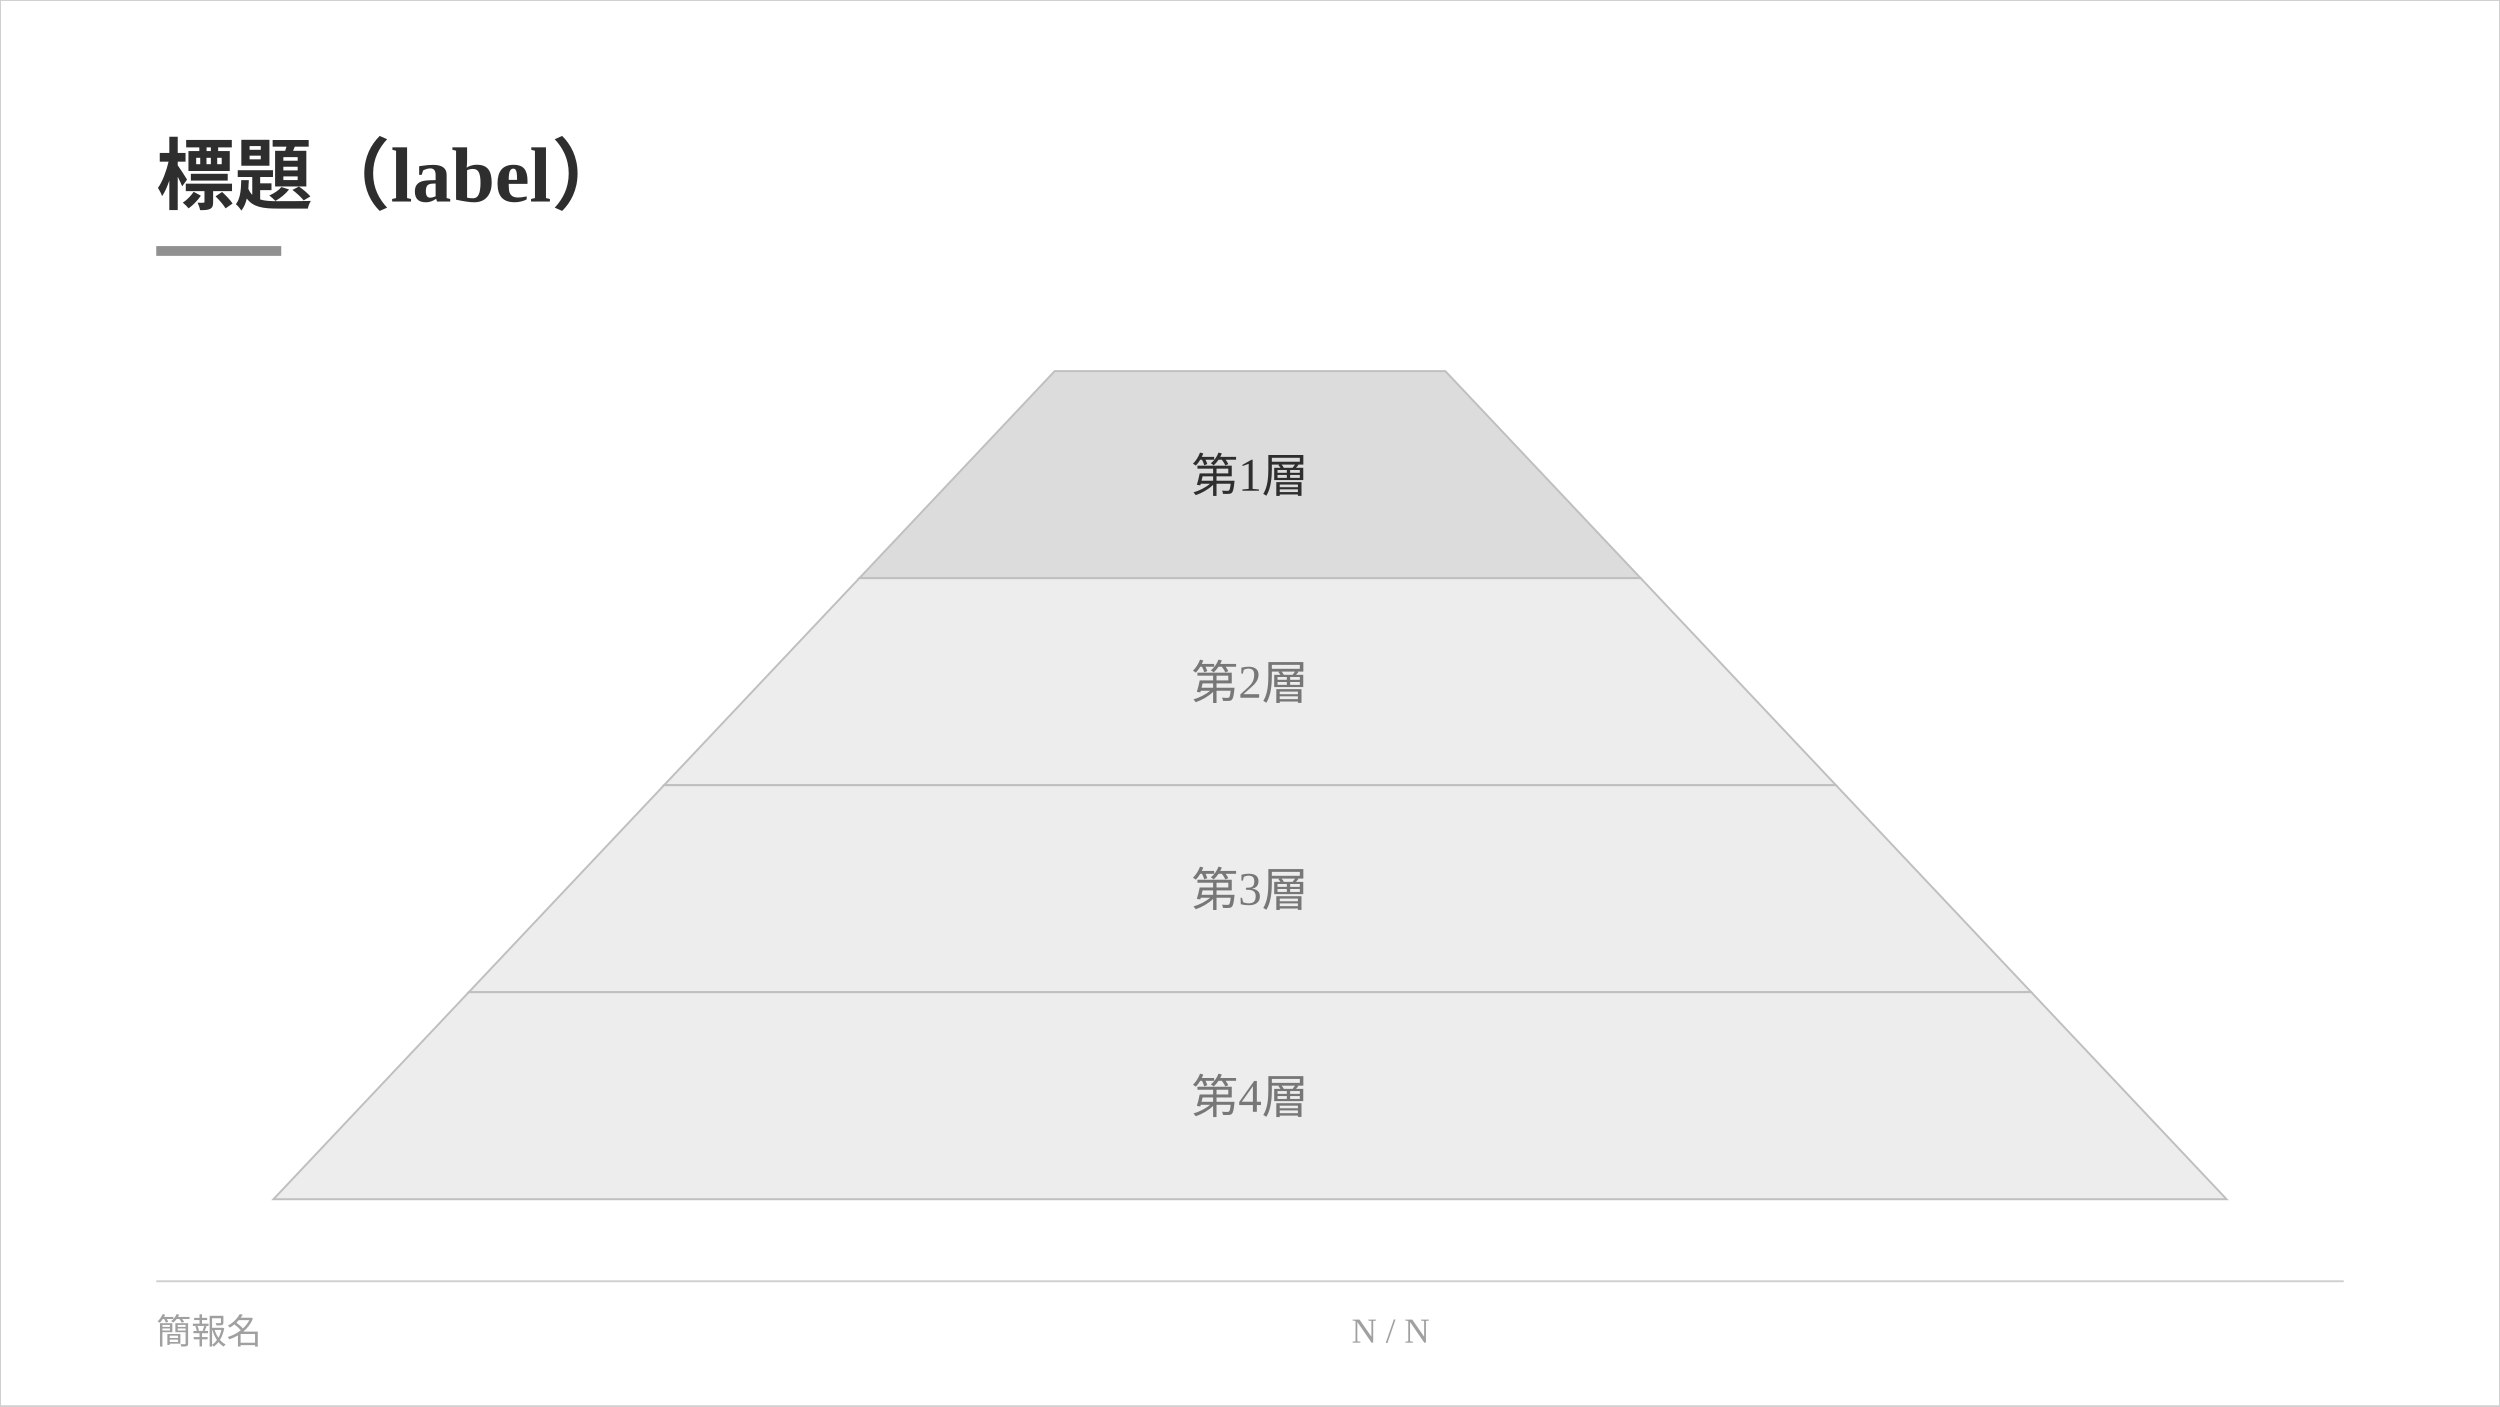
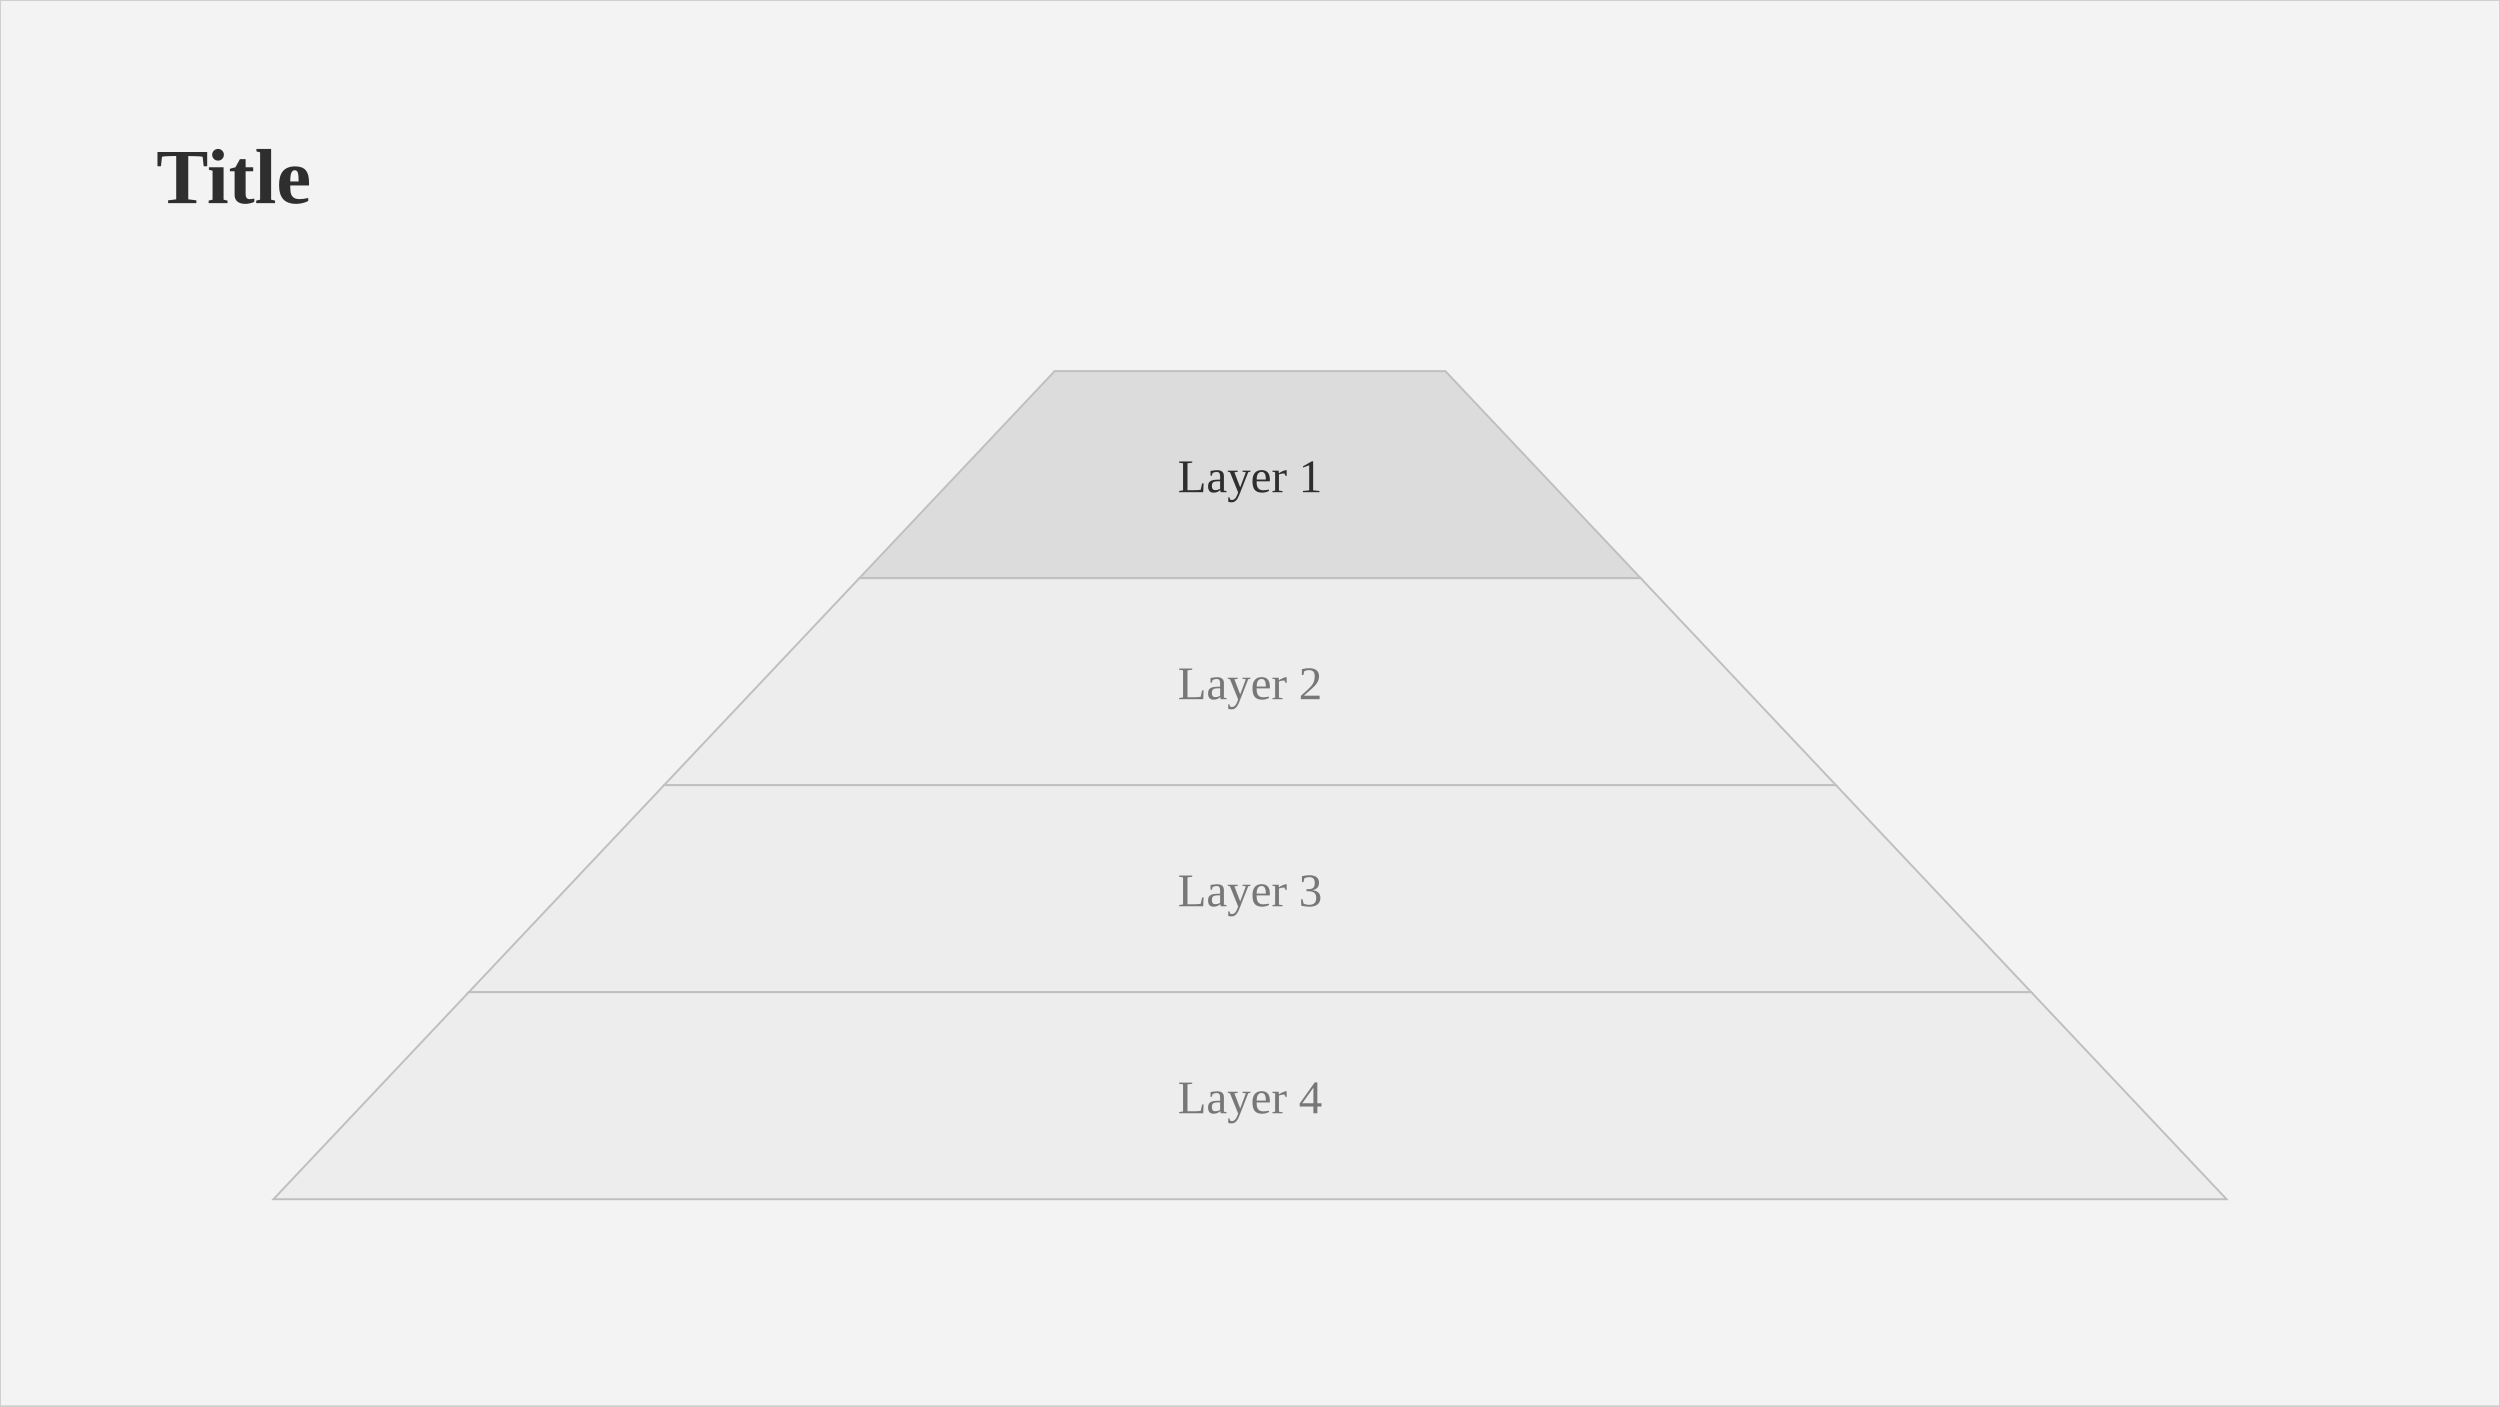
<svg xmlns="http://www.w3.org/2000/svg" viewBox="0 0 1280 720">
-   <rect x="0" y="0" width="1280" height="720" fill="#FFFFFF" stroke="#CFCFCF" />
-   <text x="80" y="104" font-size="40" fill="#2E2E2E" font-weight="700">標題（label）</text>
-   <rect x="80" y="126" width="64" height="5" fill="#909090" />
+   <rect x="0" y="0" width="1280" height="720" fill="#F3F3F3" stroke="#CFCFCF" />
+   <text x="80" y="104" font-size="40" fill="#2E2E2E" font-weight="700">Title</text>
  <path d="M540.0 190H740.0L840.0 296H440.0Z" fill="#DCDCDC" stroke="#BFBFBF" />
-   <text x="640" y="252.0" font-size="24" fill="#2E2E2E" text-anchor="middle">第1層</text>
+   <text x="640" y="252.0" font-size="24" fill="#2E2E2E" text-anchor="middle">Layer 1</text>
  <path d="M440.0 296H840.0L940.0 402H340.0Z" fill="#EDEDED" stroke="#BFBFBF" />
-   <text x="640" y="358.0" font-size="24" fill="#777777" text-anchor="middle">第2層</text>
+   <text x="640" y="358.0" font-size="24" fill="#777777" text-anchor="middle">Layer 2</text>
  <path d="M340.0 402H940.0L1040.0 508H240.0Z" fill="#EDEDED" stroke="#BFBFBF" />
-   <text x="640" y="464.0" font-size="24" fill="#777777" text-anchor="middle">第3層</text>
+   <text x="640" y="464.0" font-size="24" fill="#777777" text-anchor="middle">Layer 3</text>
  <path d="M240.0 508H1040.0L1140.0 614H140.0Z" fill="#EDEDED" stroke="#BFBFBF" />
-   <text x="640" y="570.0" font-size="24" fill="#777777" text-anchor="middle">第4層</text>
-   <line x1="80" y1="656" x2="1200" y2="656" stroke="#D0D0D0" stroke-width="1" />
-   <text x="80" y="688" font-size="18" fill="#A0A0A0">簡報名　　　　　　　　　　　　　　　　　　　　　　　　　　　　　　　N / N</text>
+   <text x="640" y="570.0" font-size="24" fill="#777777" text-anchor="middle">Layer 4</text>
</svg>
